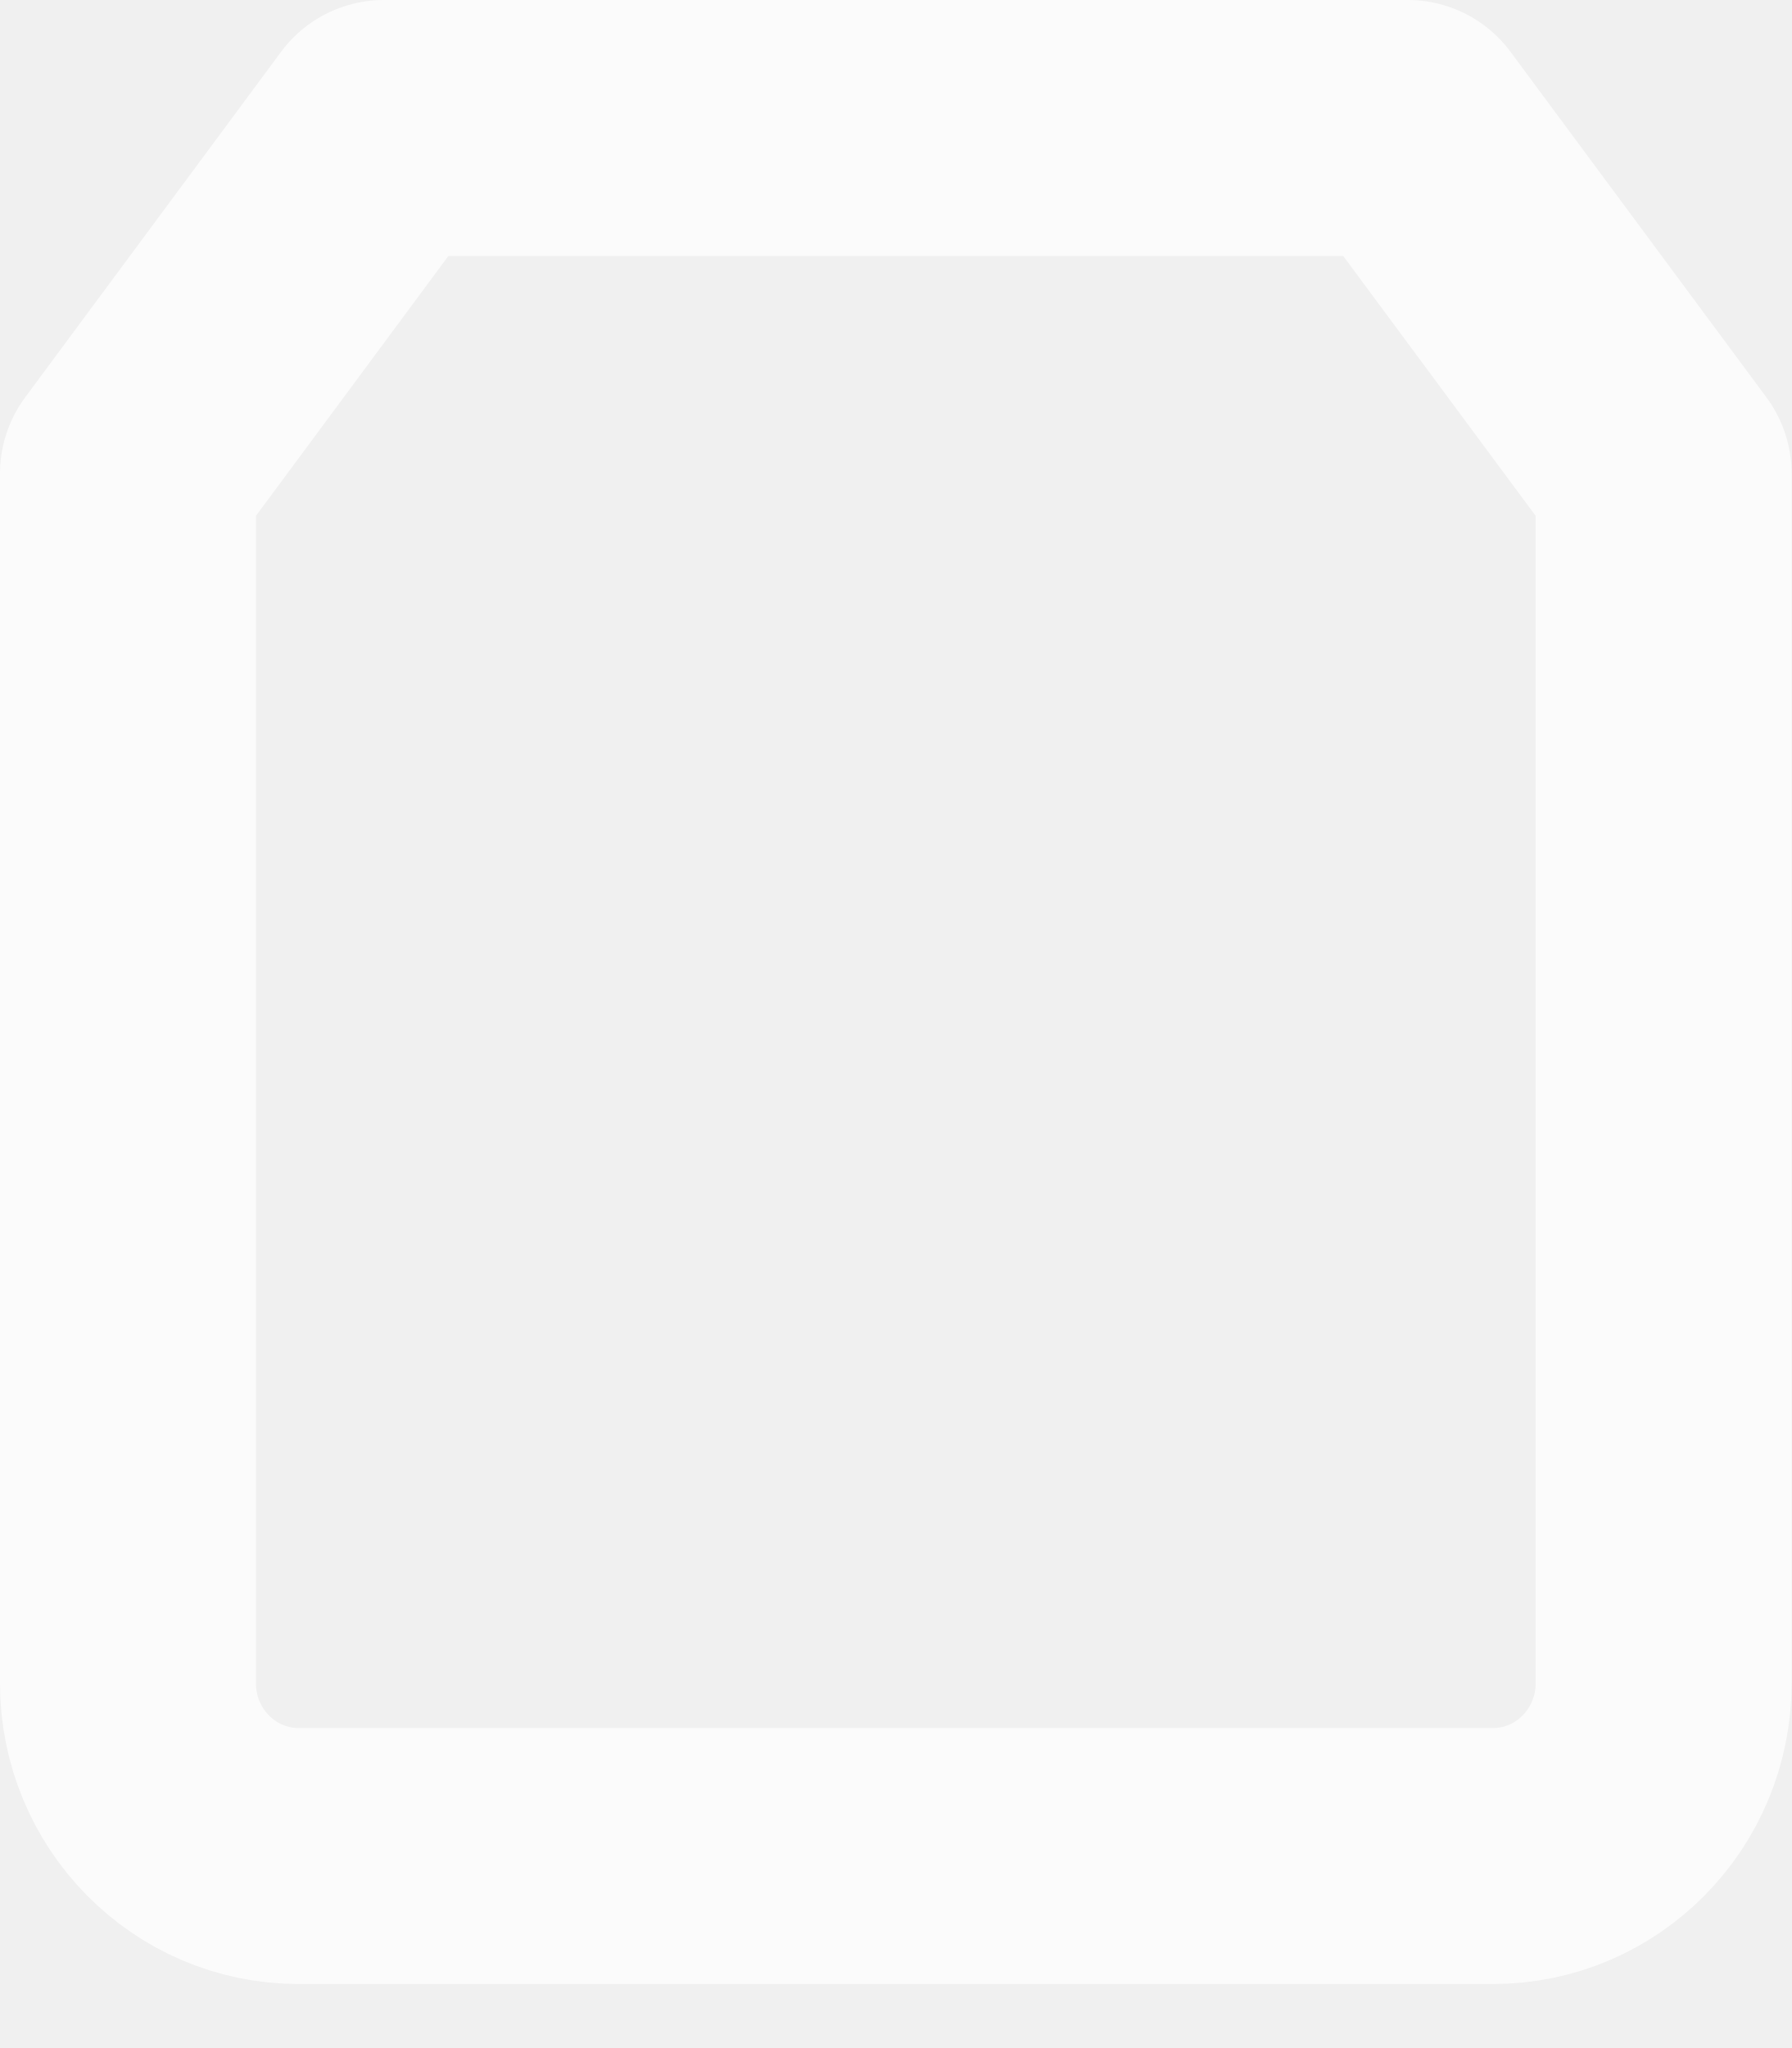
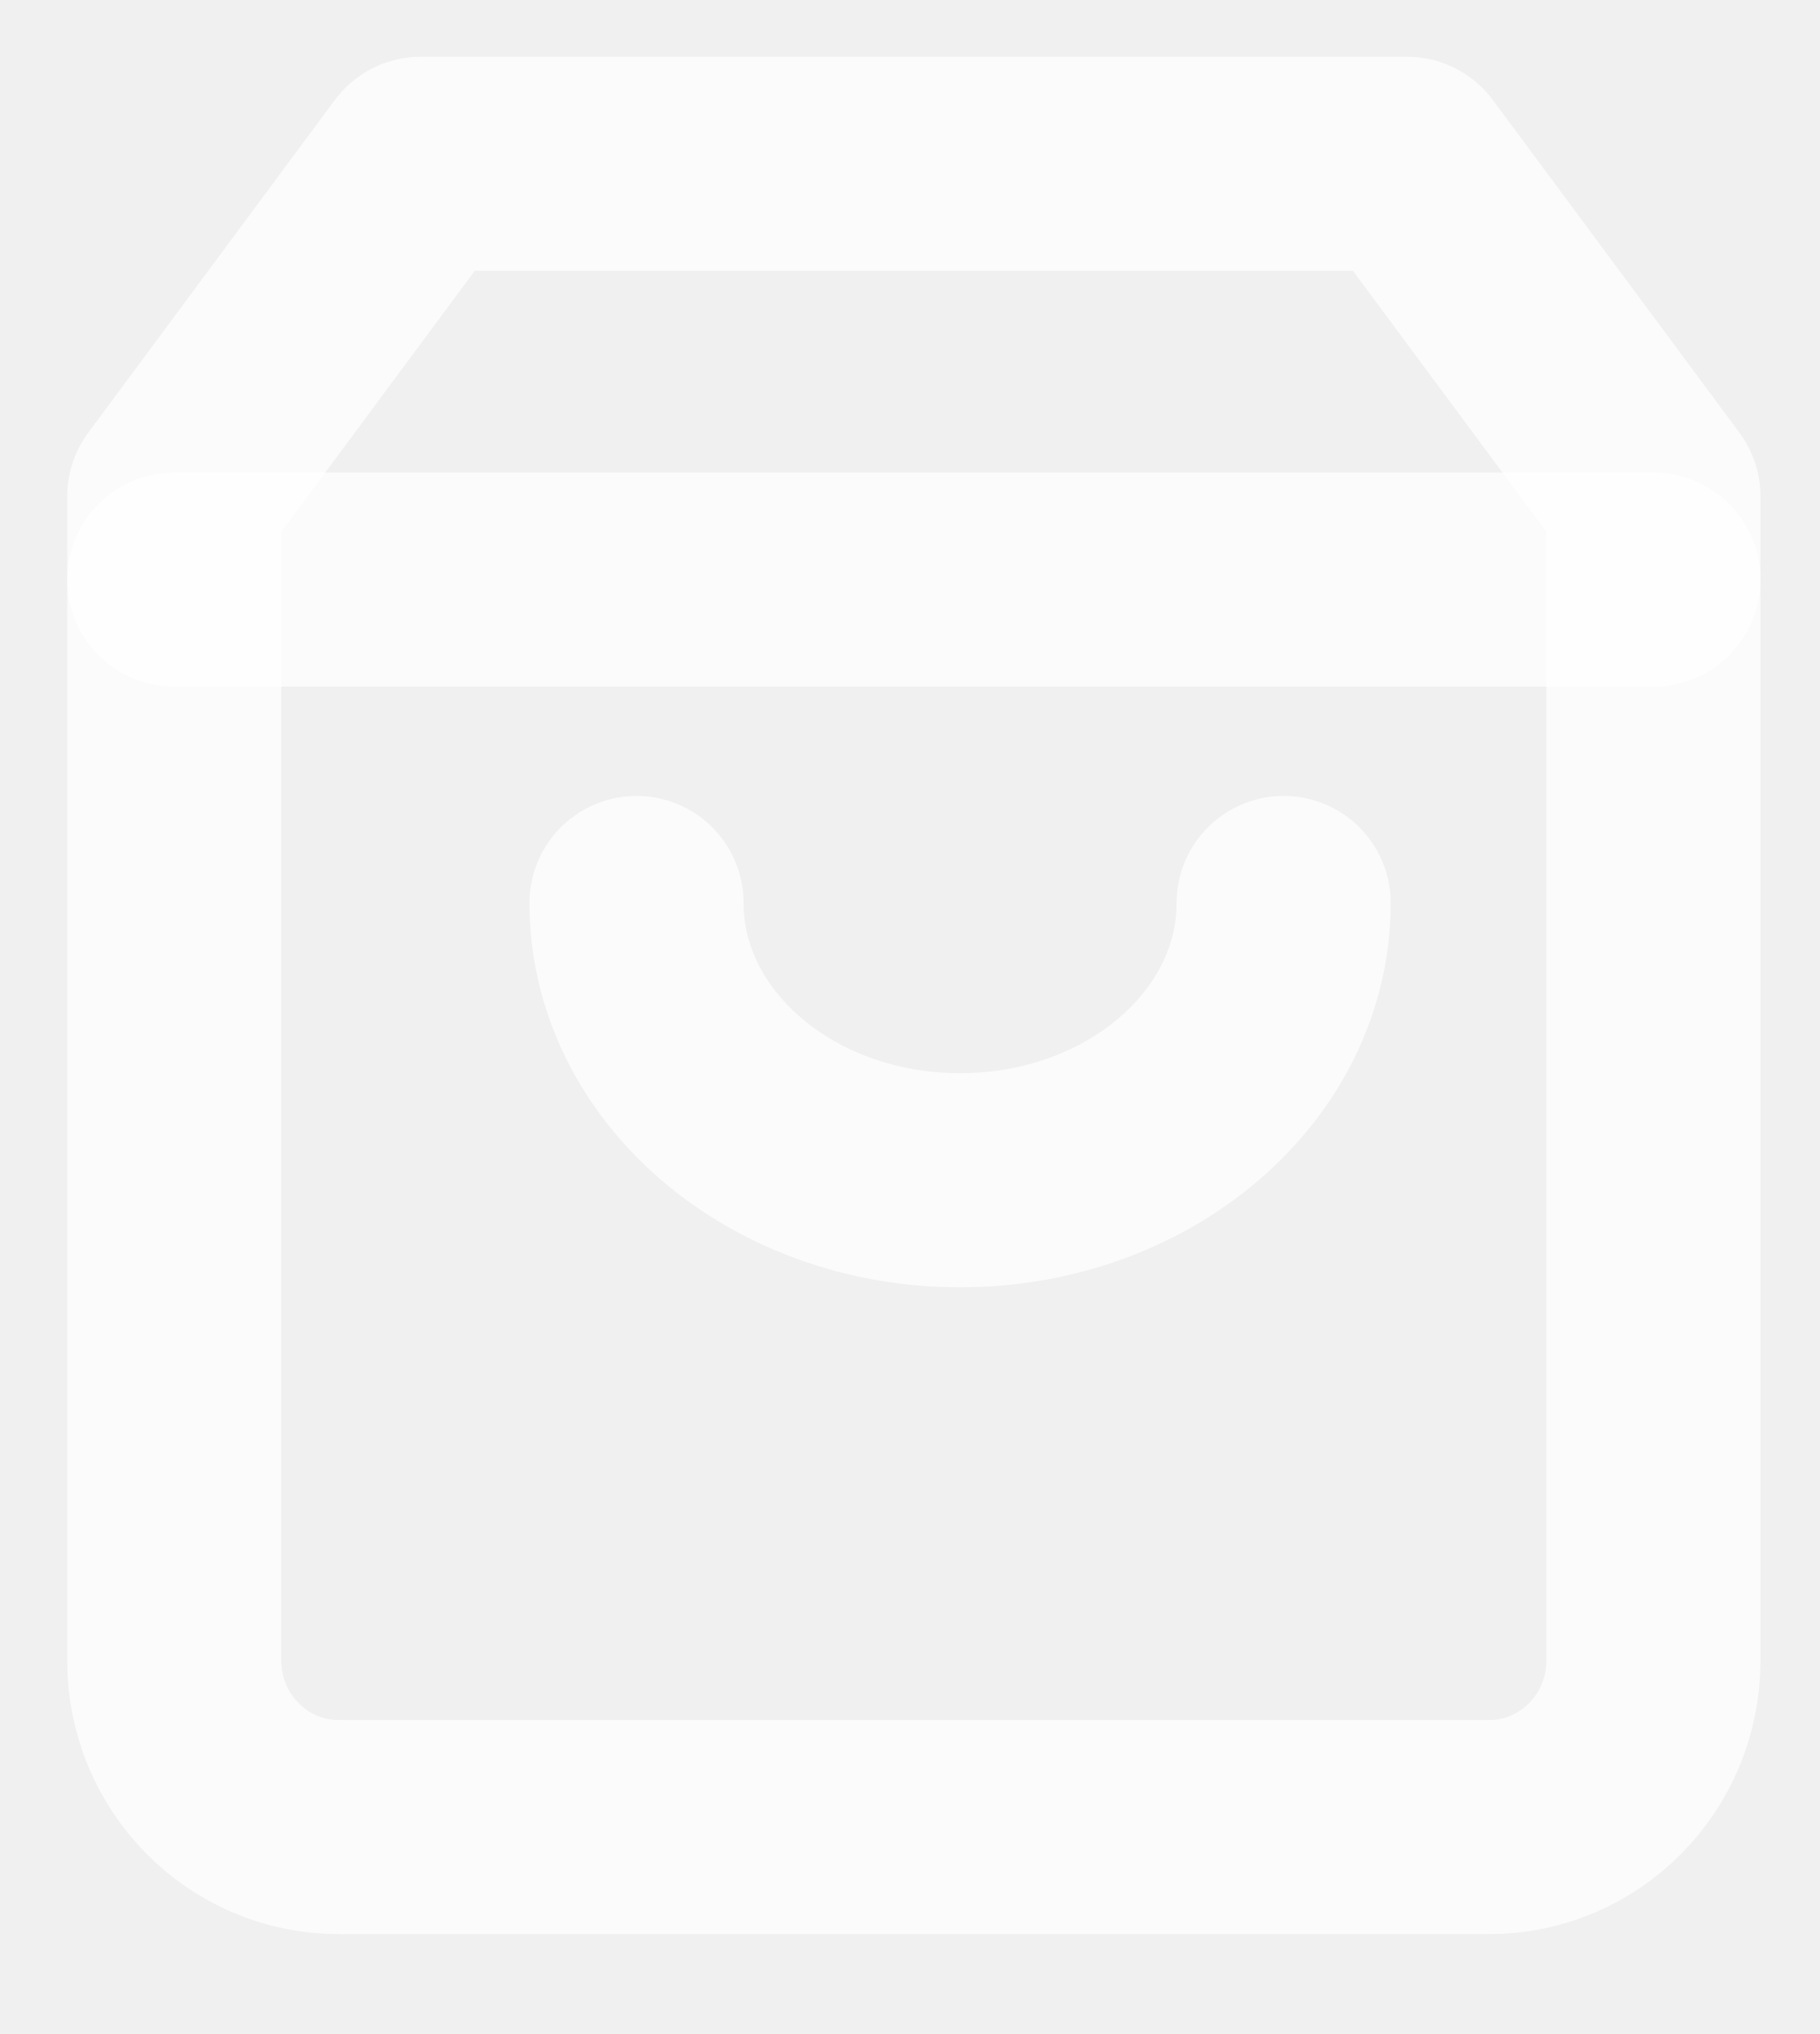
- <svg xmlns="http://www.w3.org/2000/svg" width="14" height="16" viewBox="0 0 14 16" fill="none">
-   <path opacity="0.737" fill-rule="evenodd" clip-rule="evenodd" d="M3 1L1 3.7V13.15C1 13.896 1.597 14.5 2.333 14.5H11.667C12.403 14.5 13 13.896 13 13.15V3.7L11 1H3Z" stroke="white" stroke-width="2" stroke-linecap="round" stroke-linejoin="round" />
+ <svg xmlns="http://www.w3.org/2000/svg" width="17" height="19" viewBox="0 0 17 19" fill="none">
+   <path opacity="0.737" fill-rule="evenodd" clip-rule="evenodd" d="M3.931 1.53L1.628 4.637V15.513C1.628 16.371 2.316 17.067 3.164 17.067H13.91C14.758 17.067 15.445 16.371 15.445 15.513V4.637L13.142 1.53H3.931Z" stroke="white" stroke-width="2" stroke-linecap="round" stroke-linejoin="round" />
+   <path opacity="0.737" d="M1.628 5.414H15.445" stroke="white" stroke-width="2" stroke-linecap="round" stroke-linejoin="round" />
+   <path opacity="0.737" d="M11.991 8.435C11.991 9.865 10.638 11.025 8.968 11.025C7.299 11.025 5.946 9.865 5.946 8.435" stroke="white" stroke-width="2" stroke-linecap="round" stroke-linejoin="round" />
</svg>
